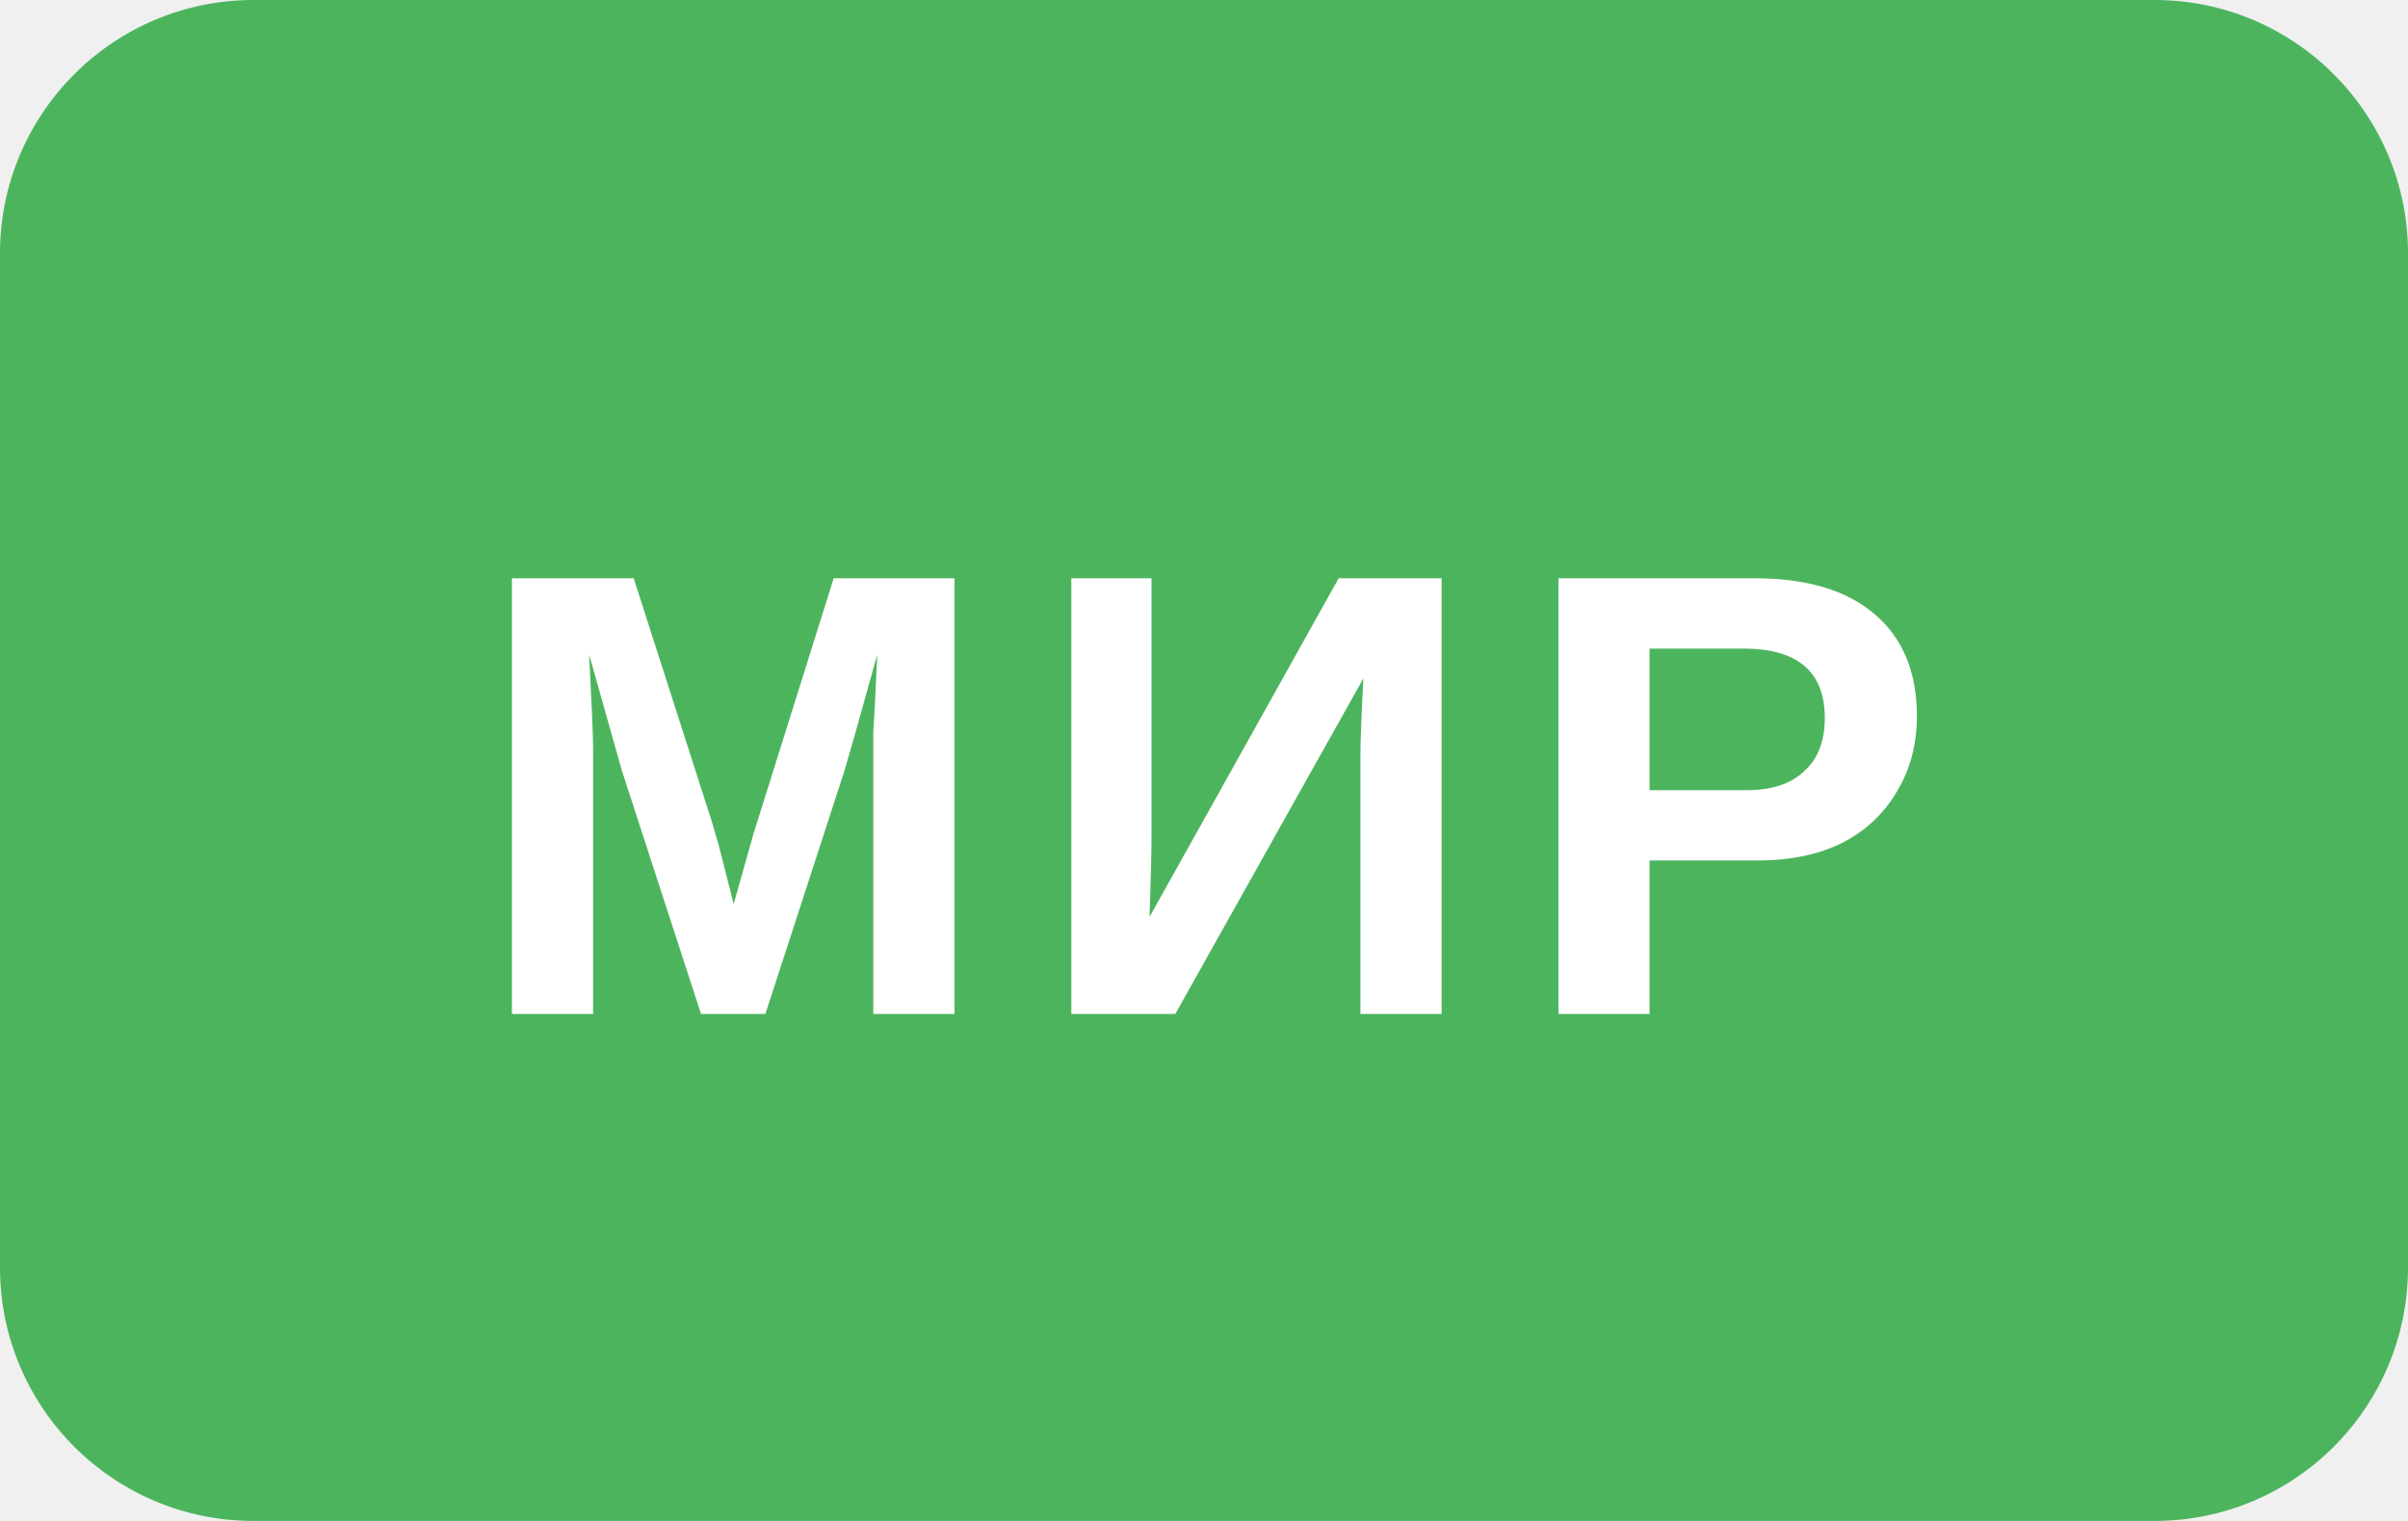
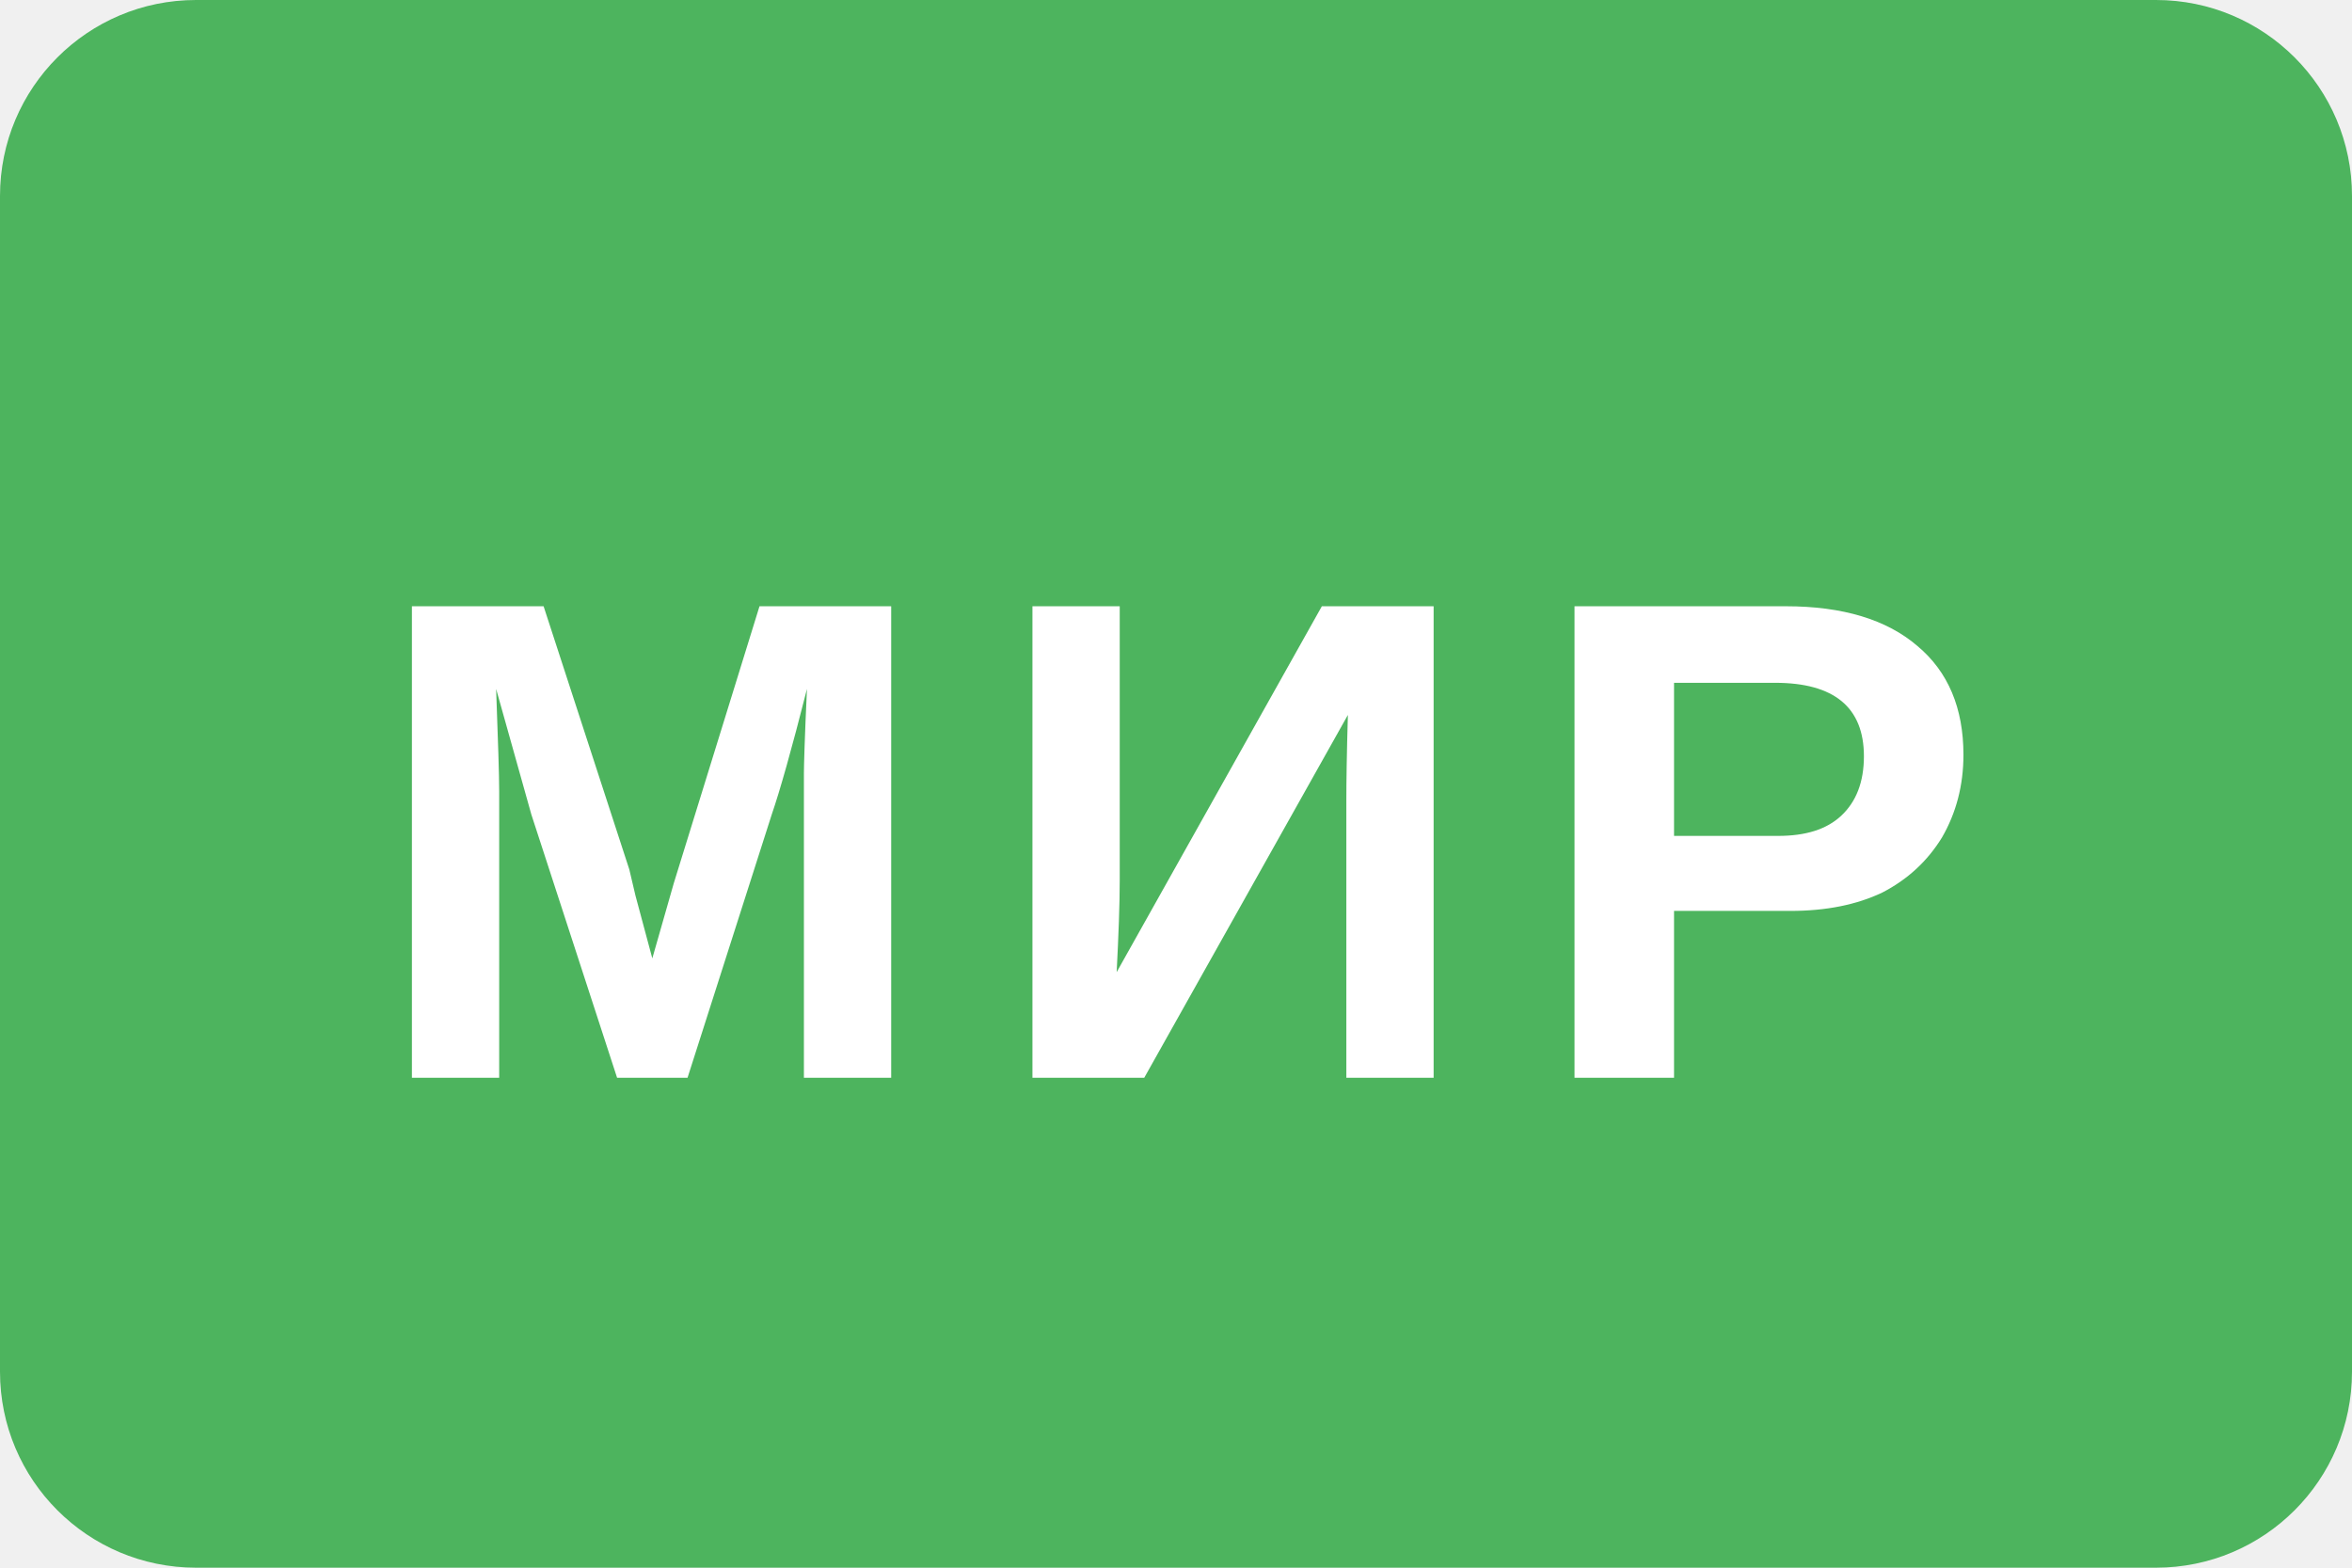
- <svg xmlns="http://www.w3.org/2000/svg" width="38" height="24" viewBox="0 0 38 24" fill="none">
-   <rect width="38" height="24" rx="4" fill="#4DB45E" />
-   <text x="19" y="16" text-anchor="middle" fill="white" font-family="Arial, Helvetica, sans-serif" font-size="10" font-weight="bold" letter-spacing="0.5">МИР</text>
+ <svg xmlns="http://www.w3.org/2000/svg" width="24" height="16" viewBox="0 0 24 16" fill="none">
+   <rect width="24" height="16" rx="2" fill="#4DB45E" />
+   <text x="12" y="11" text-anchor="middle" fill="white" font-family="Arial, Helvetica, sans-serif" font-size="7" font-weight="800" letter-spacing="0.5">МИР</text>
</svg>
